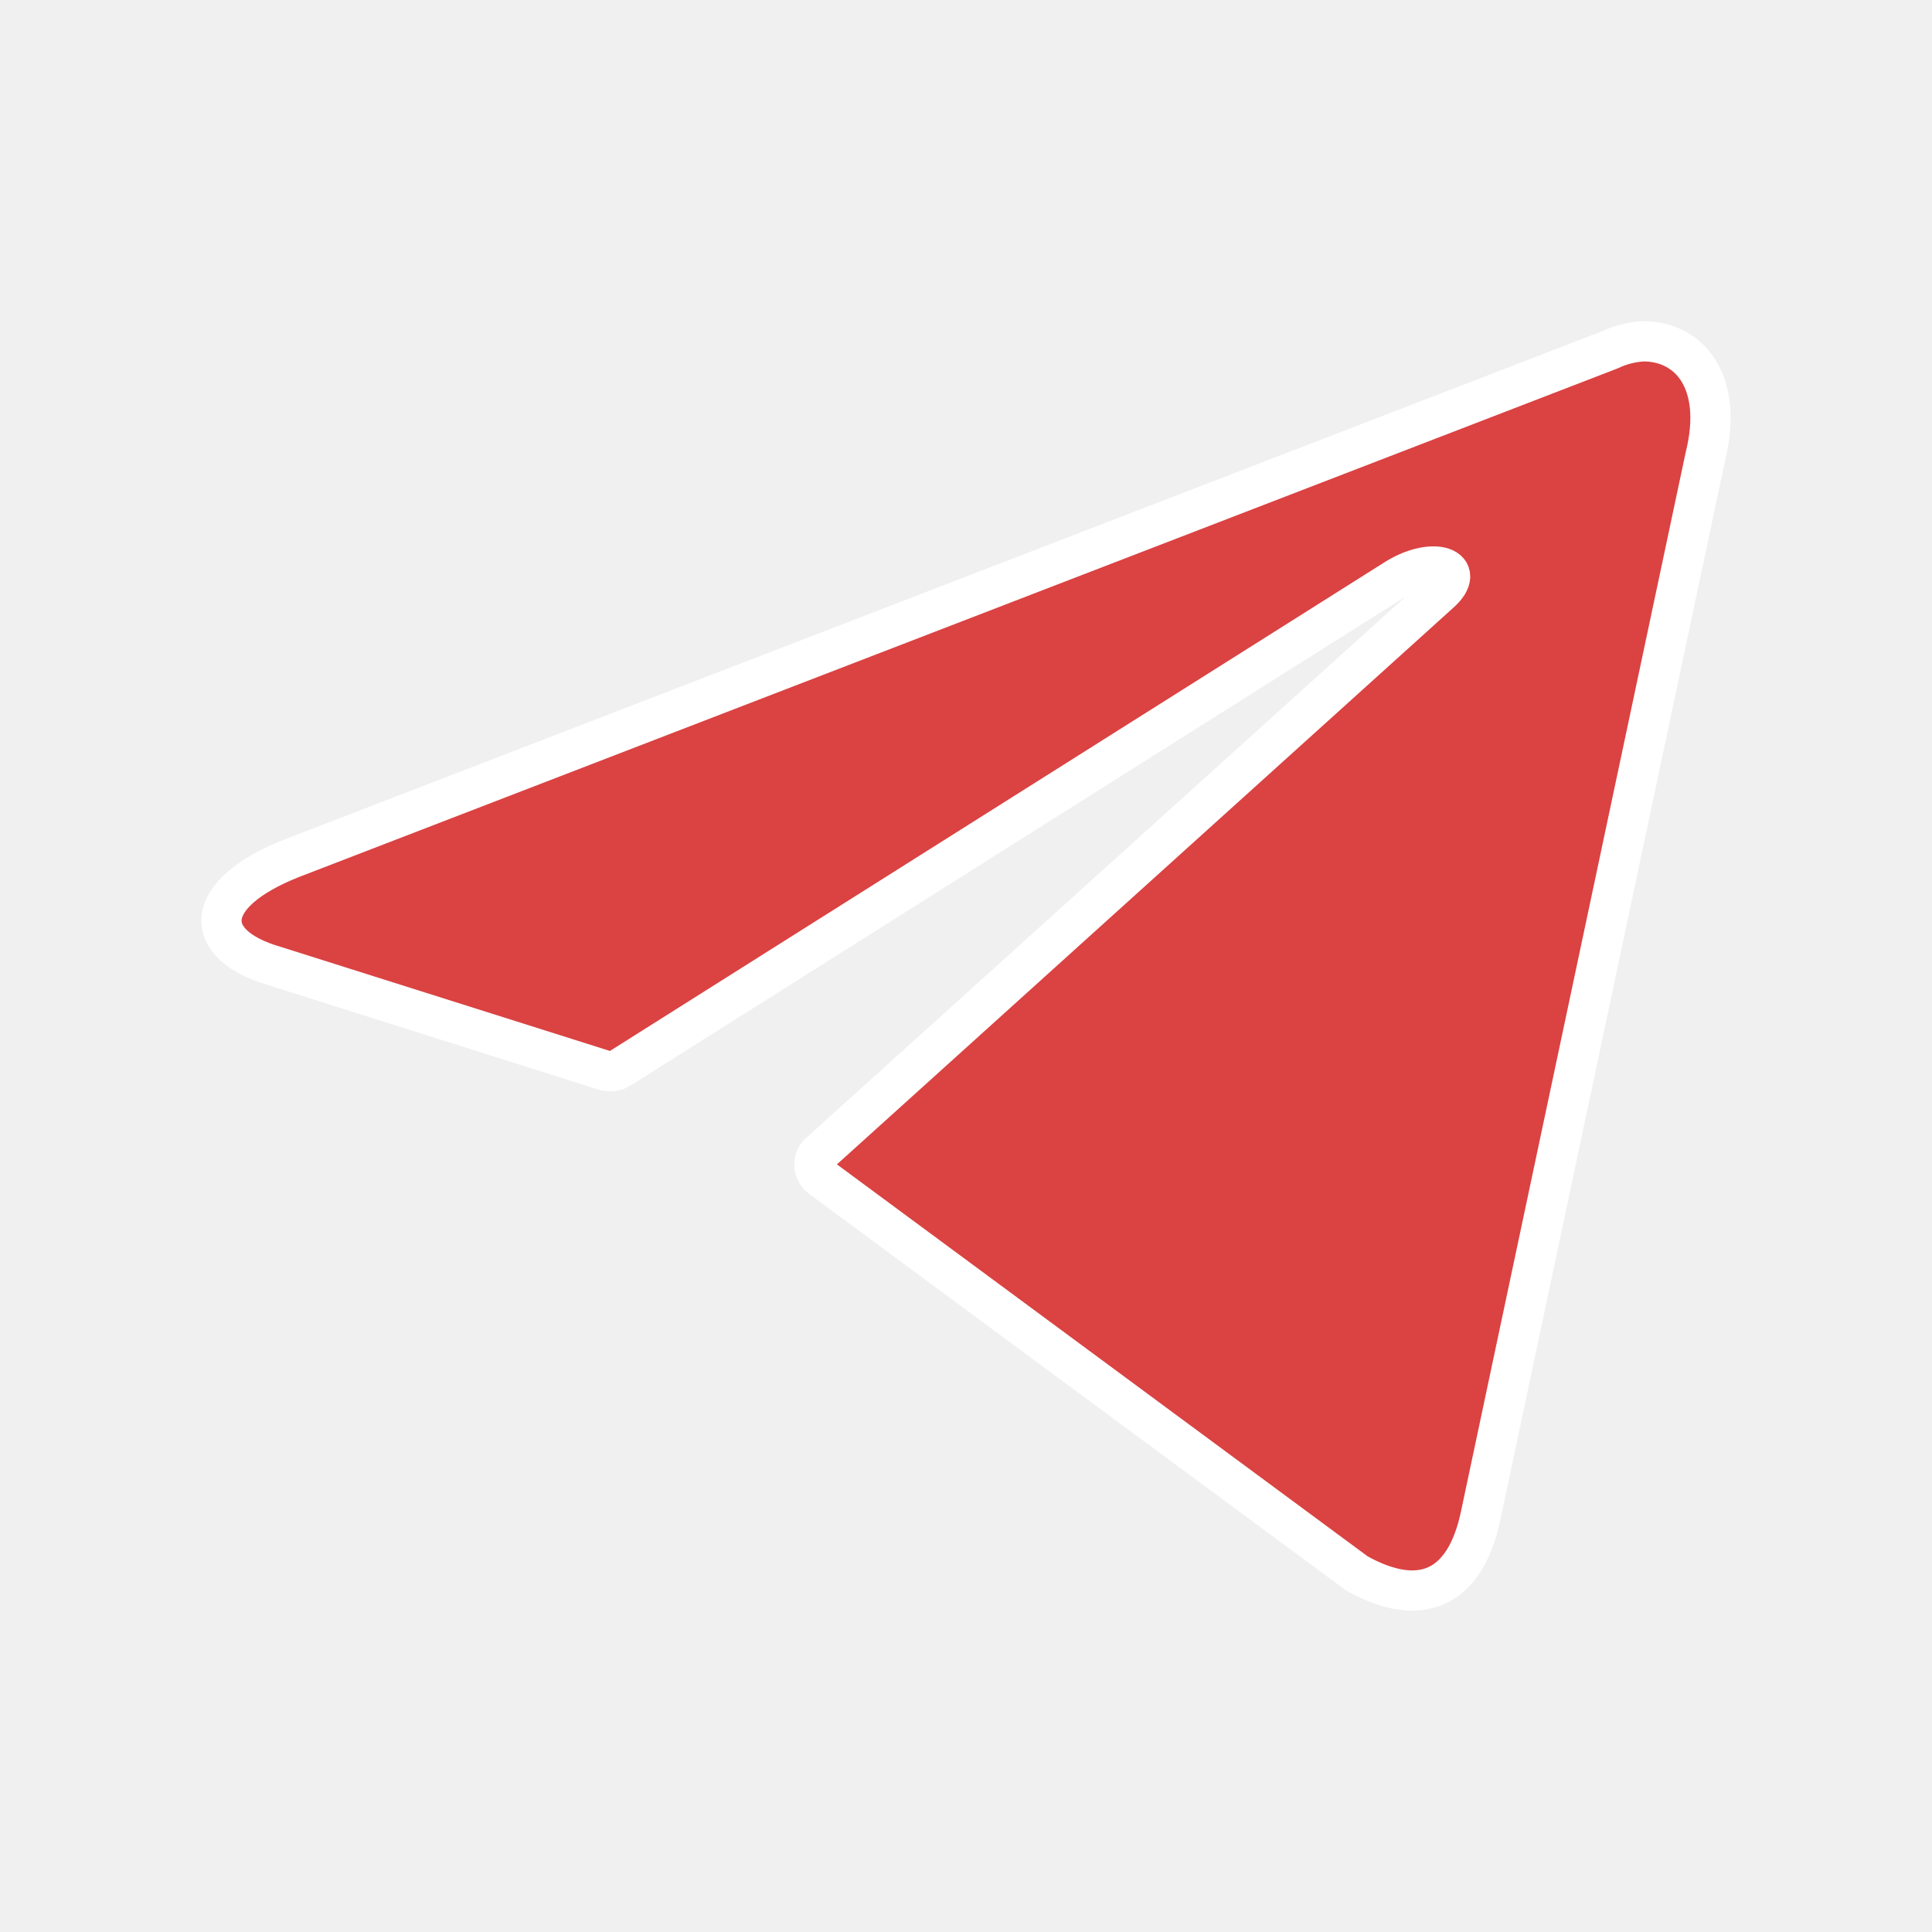
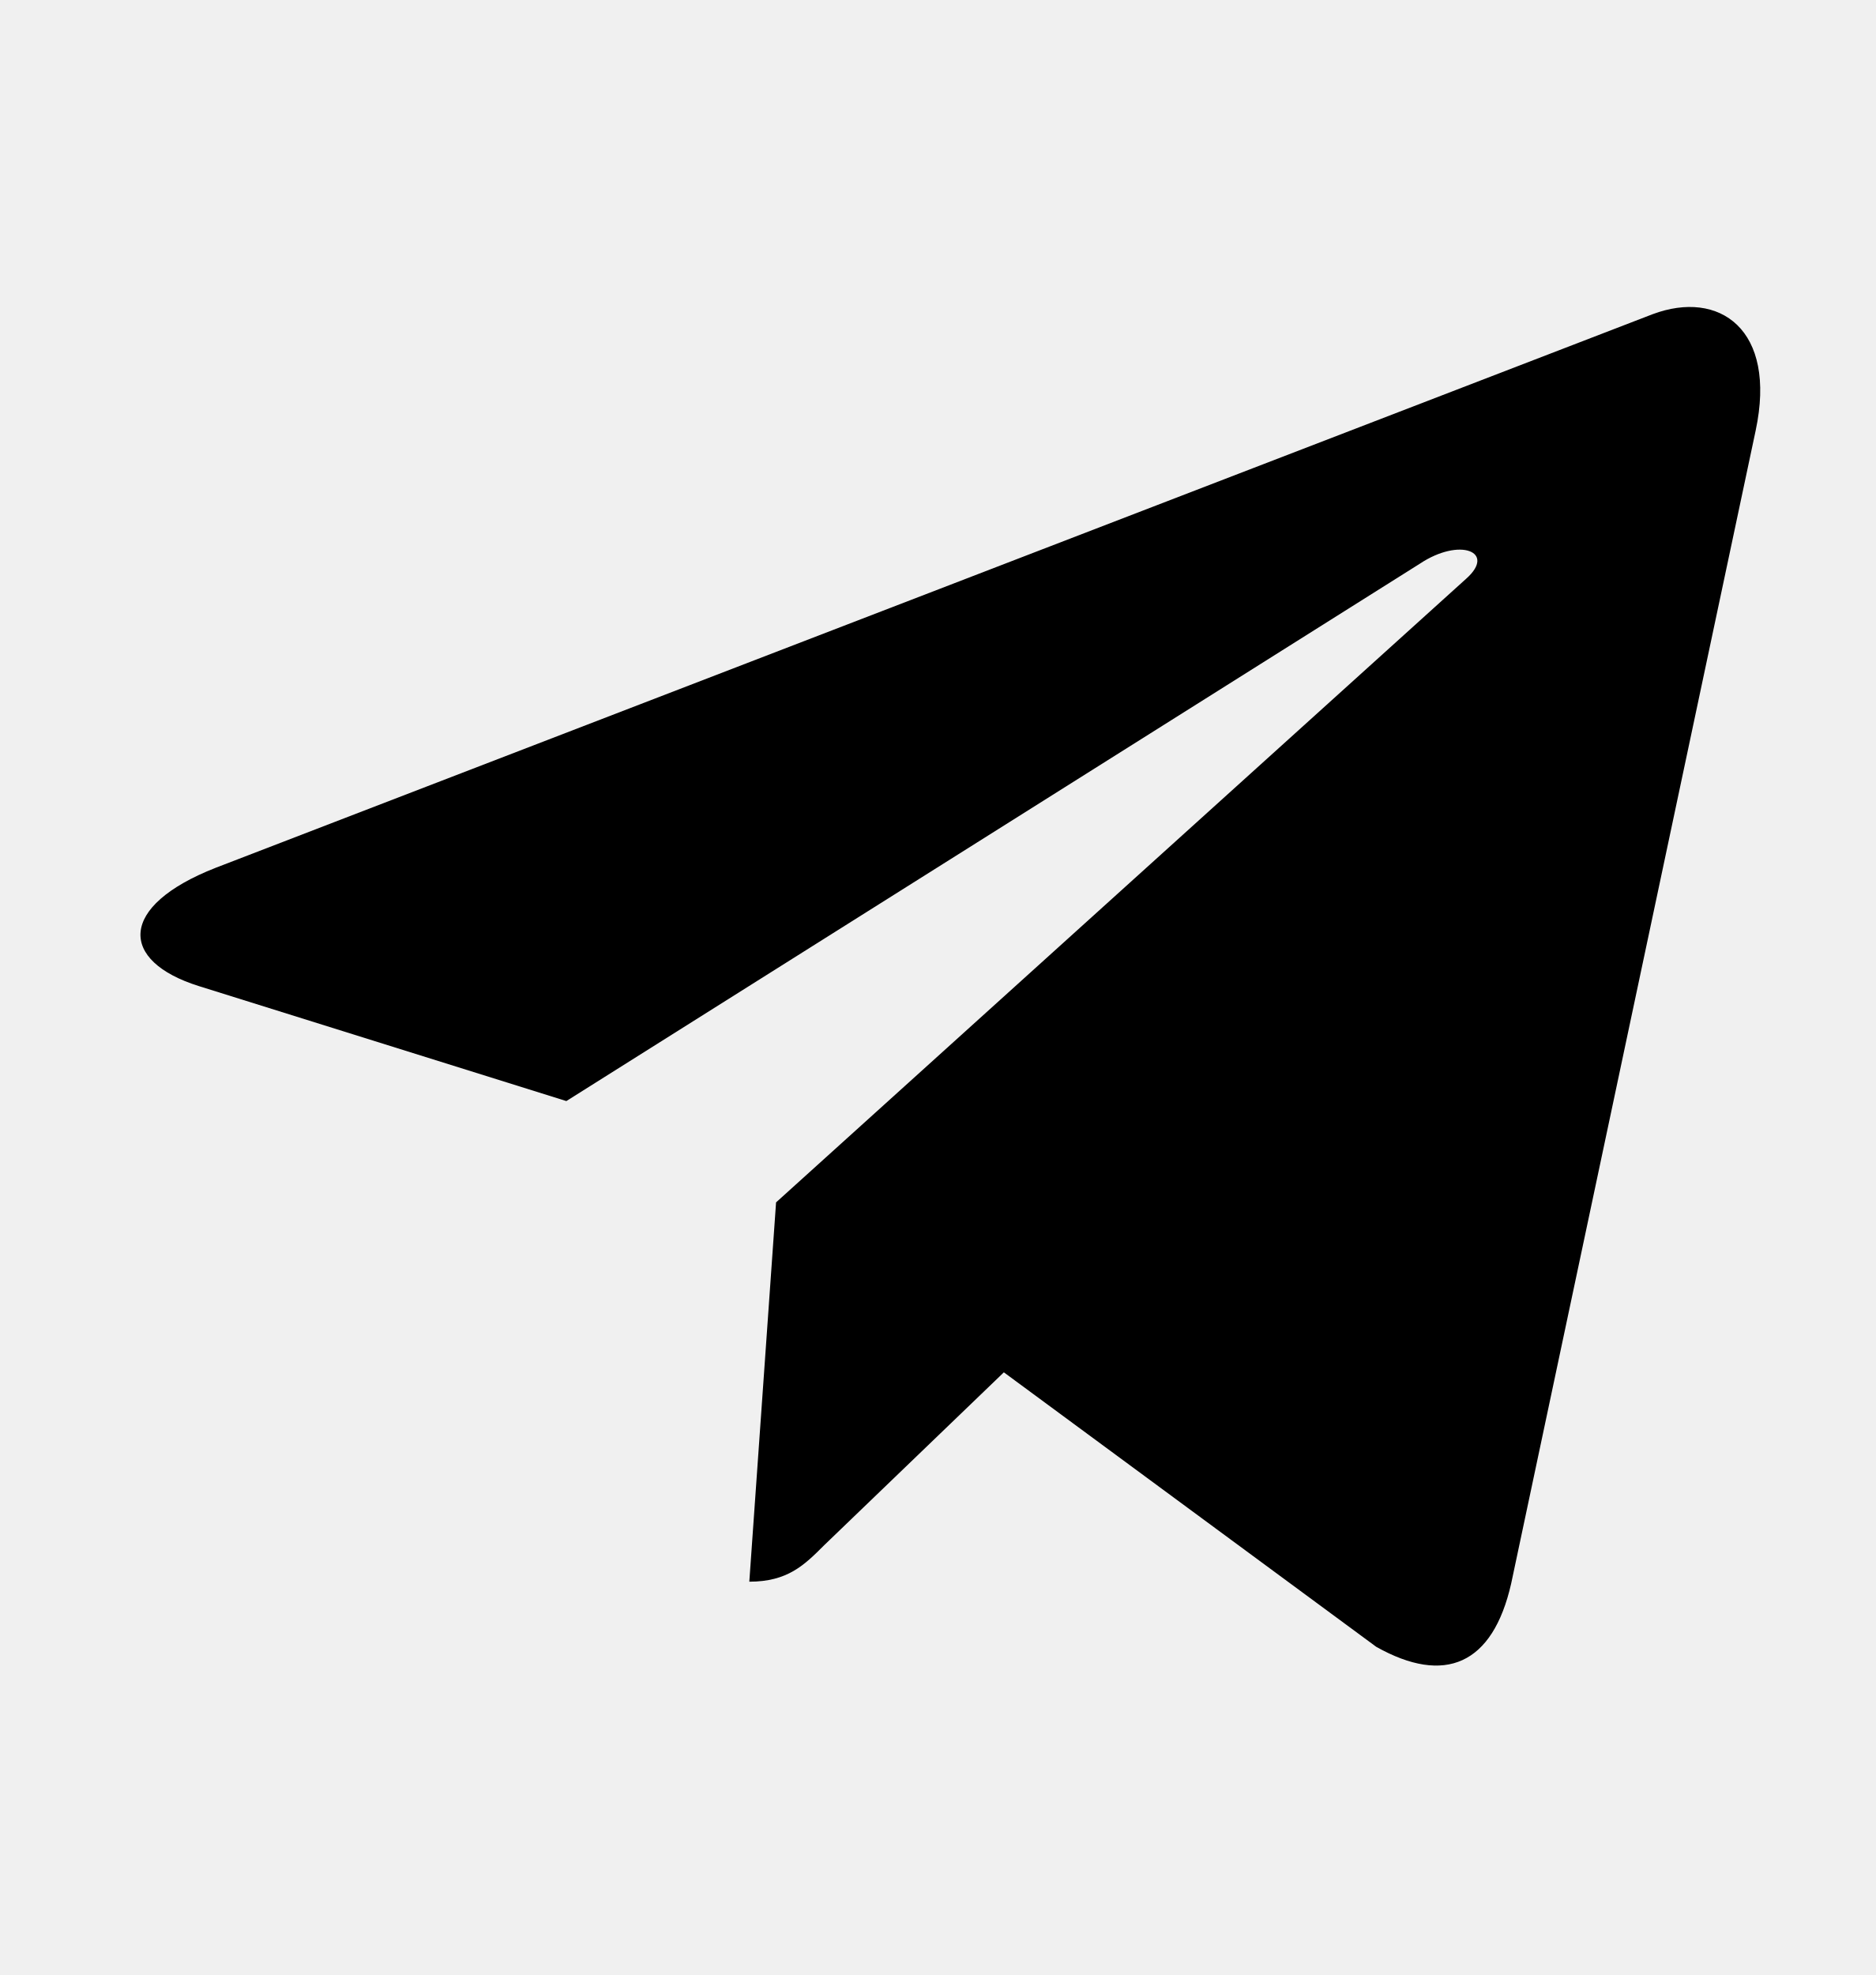
- <svg xmlns="http://www.w3.org/2000/svg" width="17" height="17" viewBox="0 0 48 48">
-   <path fill="#DB4242" stroke="#ffffff" stroke-linecap="round" stroke-linejoin="round" d="M40.83 8.48c1.14 0 2 1 1.54 2.86l-5.58 26.3c-.39 1.87-1.52 2.32-3.08 1.45L20.4 29.26a.4.4 0 0 1 0-.65l15.37-13.88c.7-.62-.15-.92-1.07-.36L15.41 26.54a.46.46 0 0 1-.4.05L6.82 24C5 23.47 5 22.22 7.23 21.33L40 8.69a2.2 2.2 0 0 1 .83-.21" />
+ <svg xmlns="http://www.w3.org/2000/svg" width="19" height="20" viewBox="0 0 19 20" fill="none">
+   <path d="M17.781 4.361L15.305 16.036C15.118 16.86 14.631 17.065 13.939 16.677L10.167 13.897L8.347 15.648C8.146 15.849 7.977 16.017 7.589 16.017L7.86 12.176L14.851 5.859C15.155 5.588 14.785 5.438 14.379 5.709L5.736 11.15L2.015 9.986C1.206 9.733 1.191 9.177 2.184 8.788L16.737 3.182C17.411 2.929 18 3.332 17.781 4.361Z" fill="black" />
</svg>
